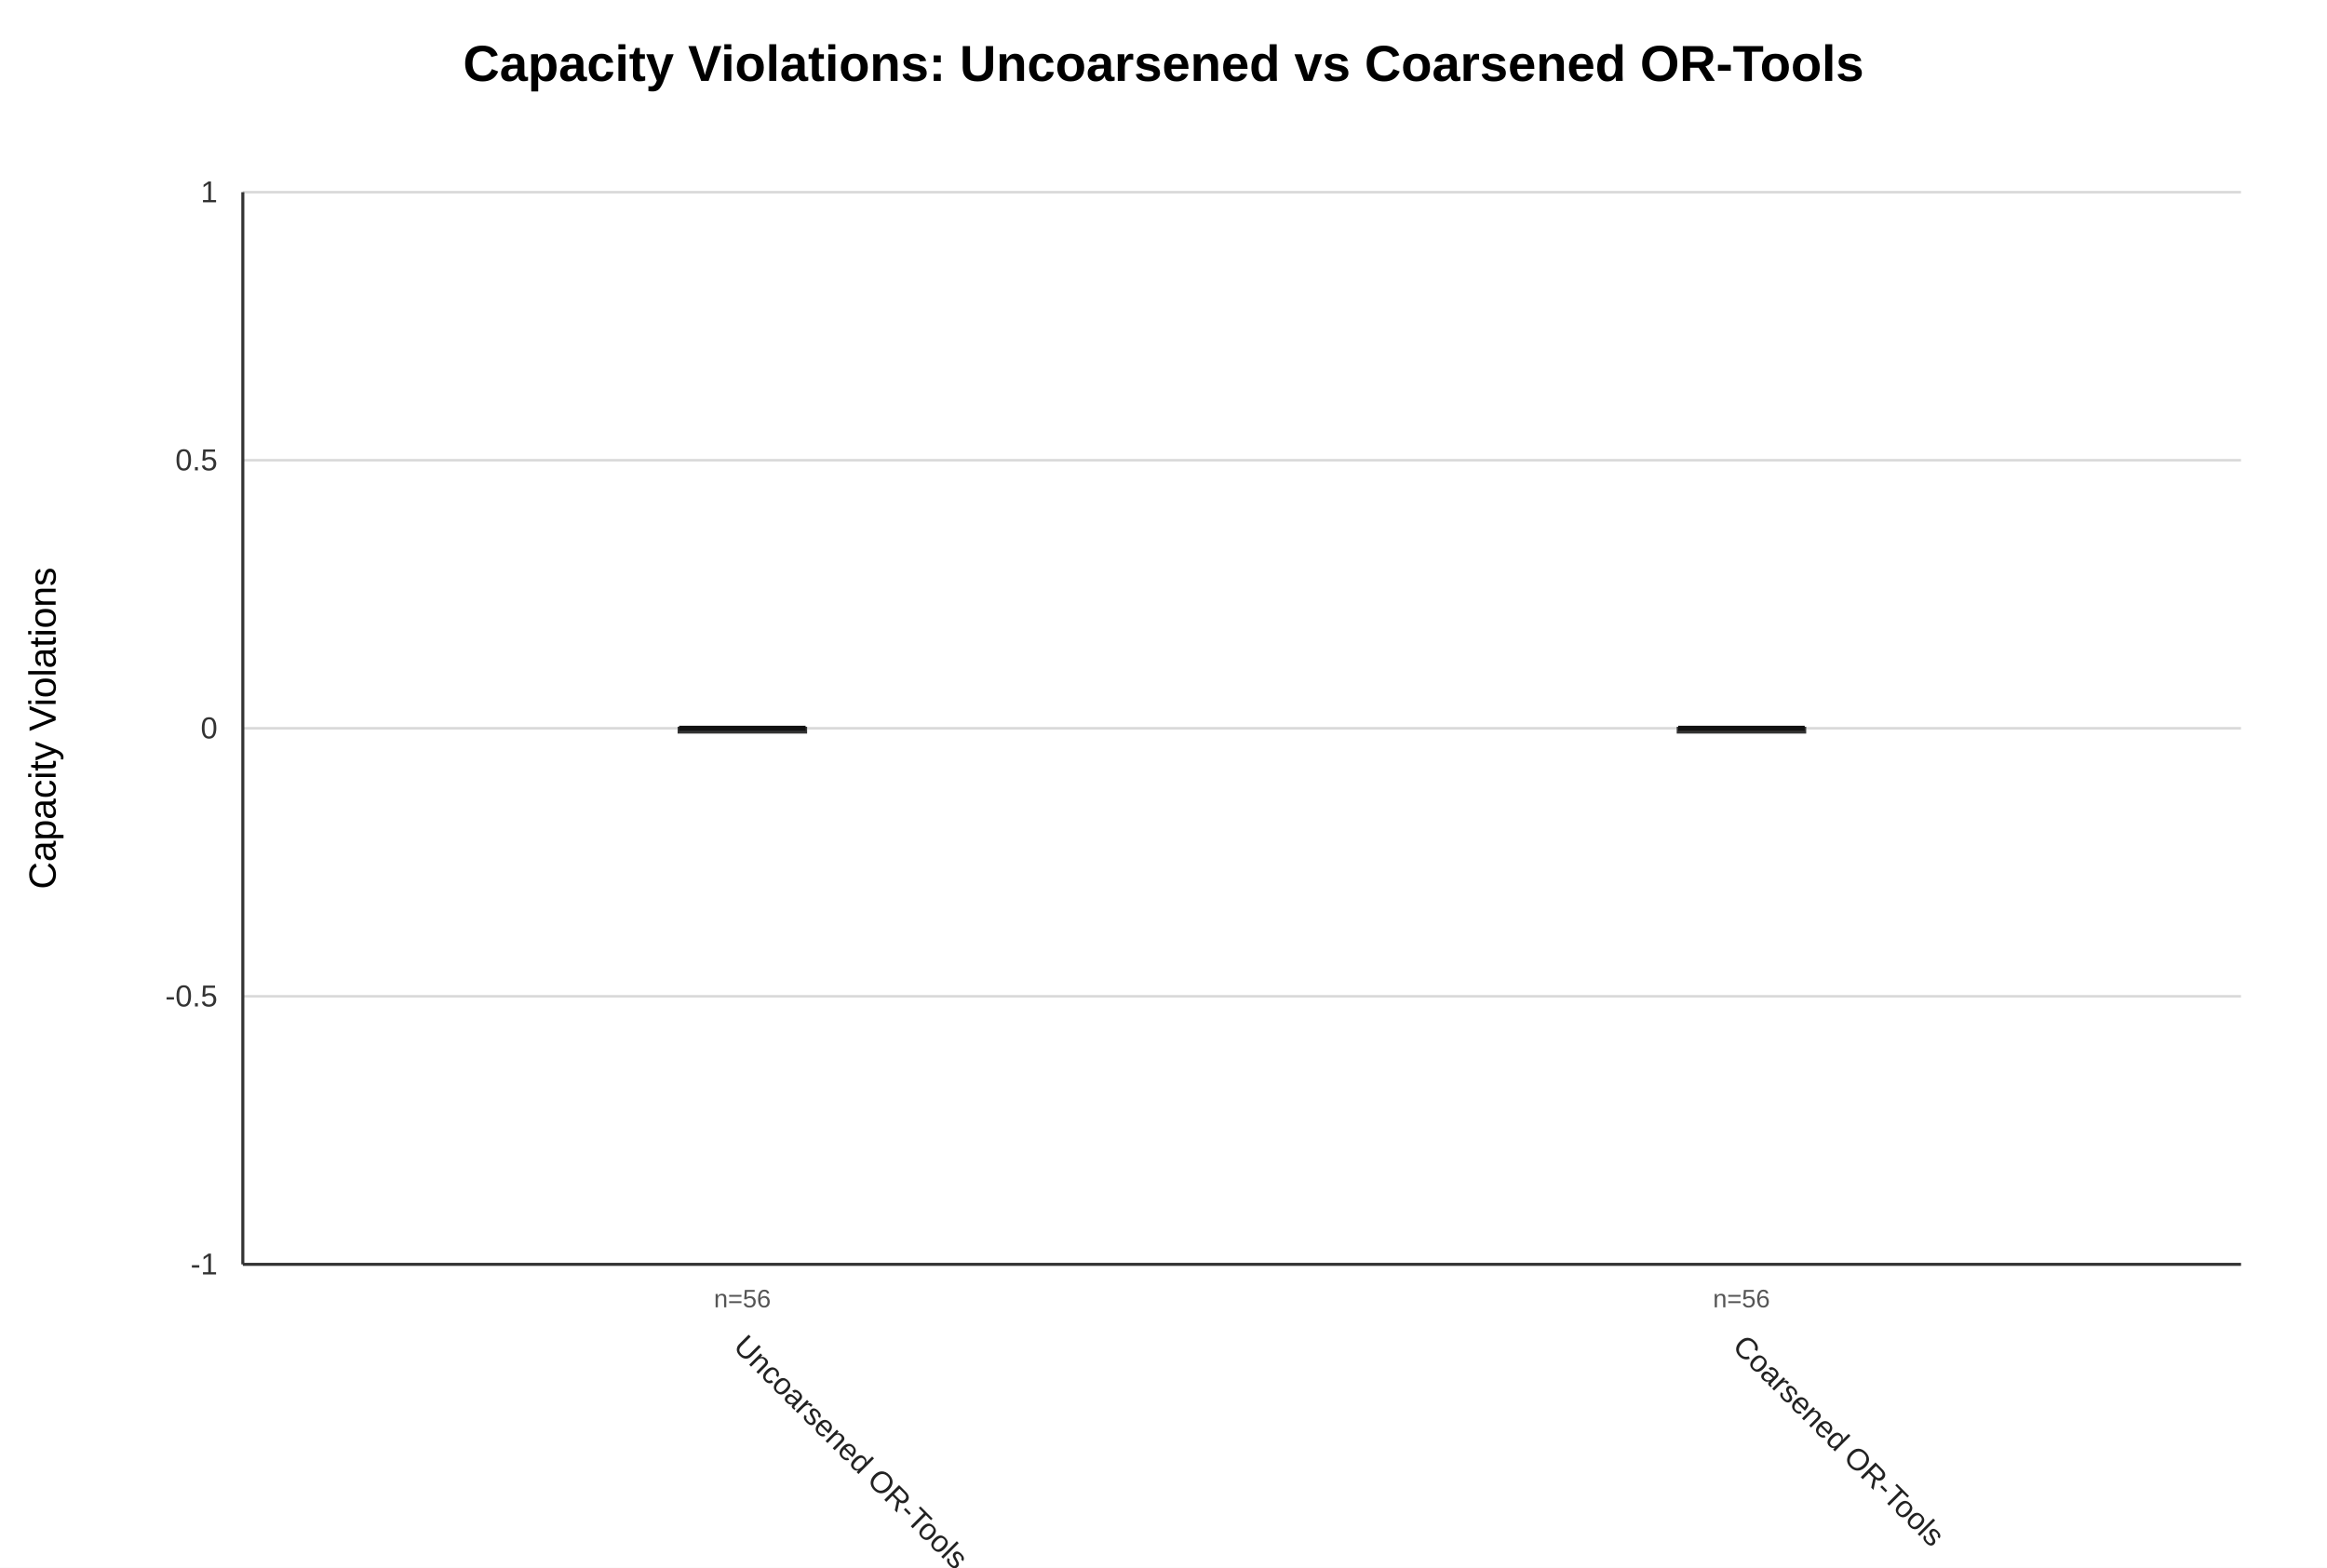
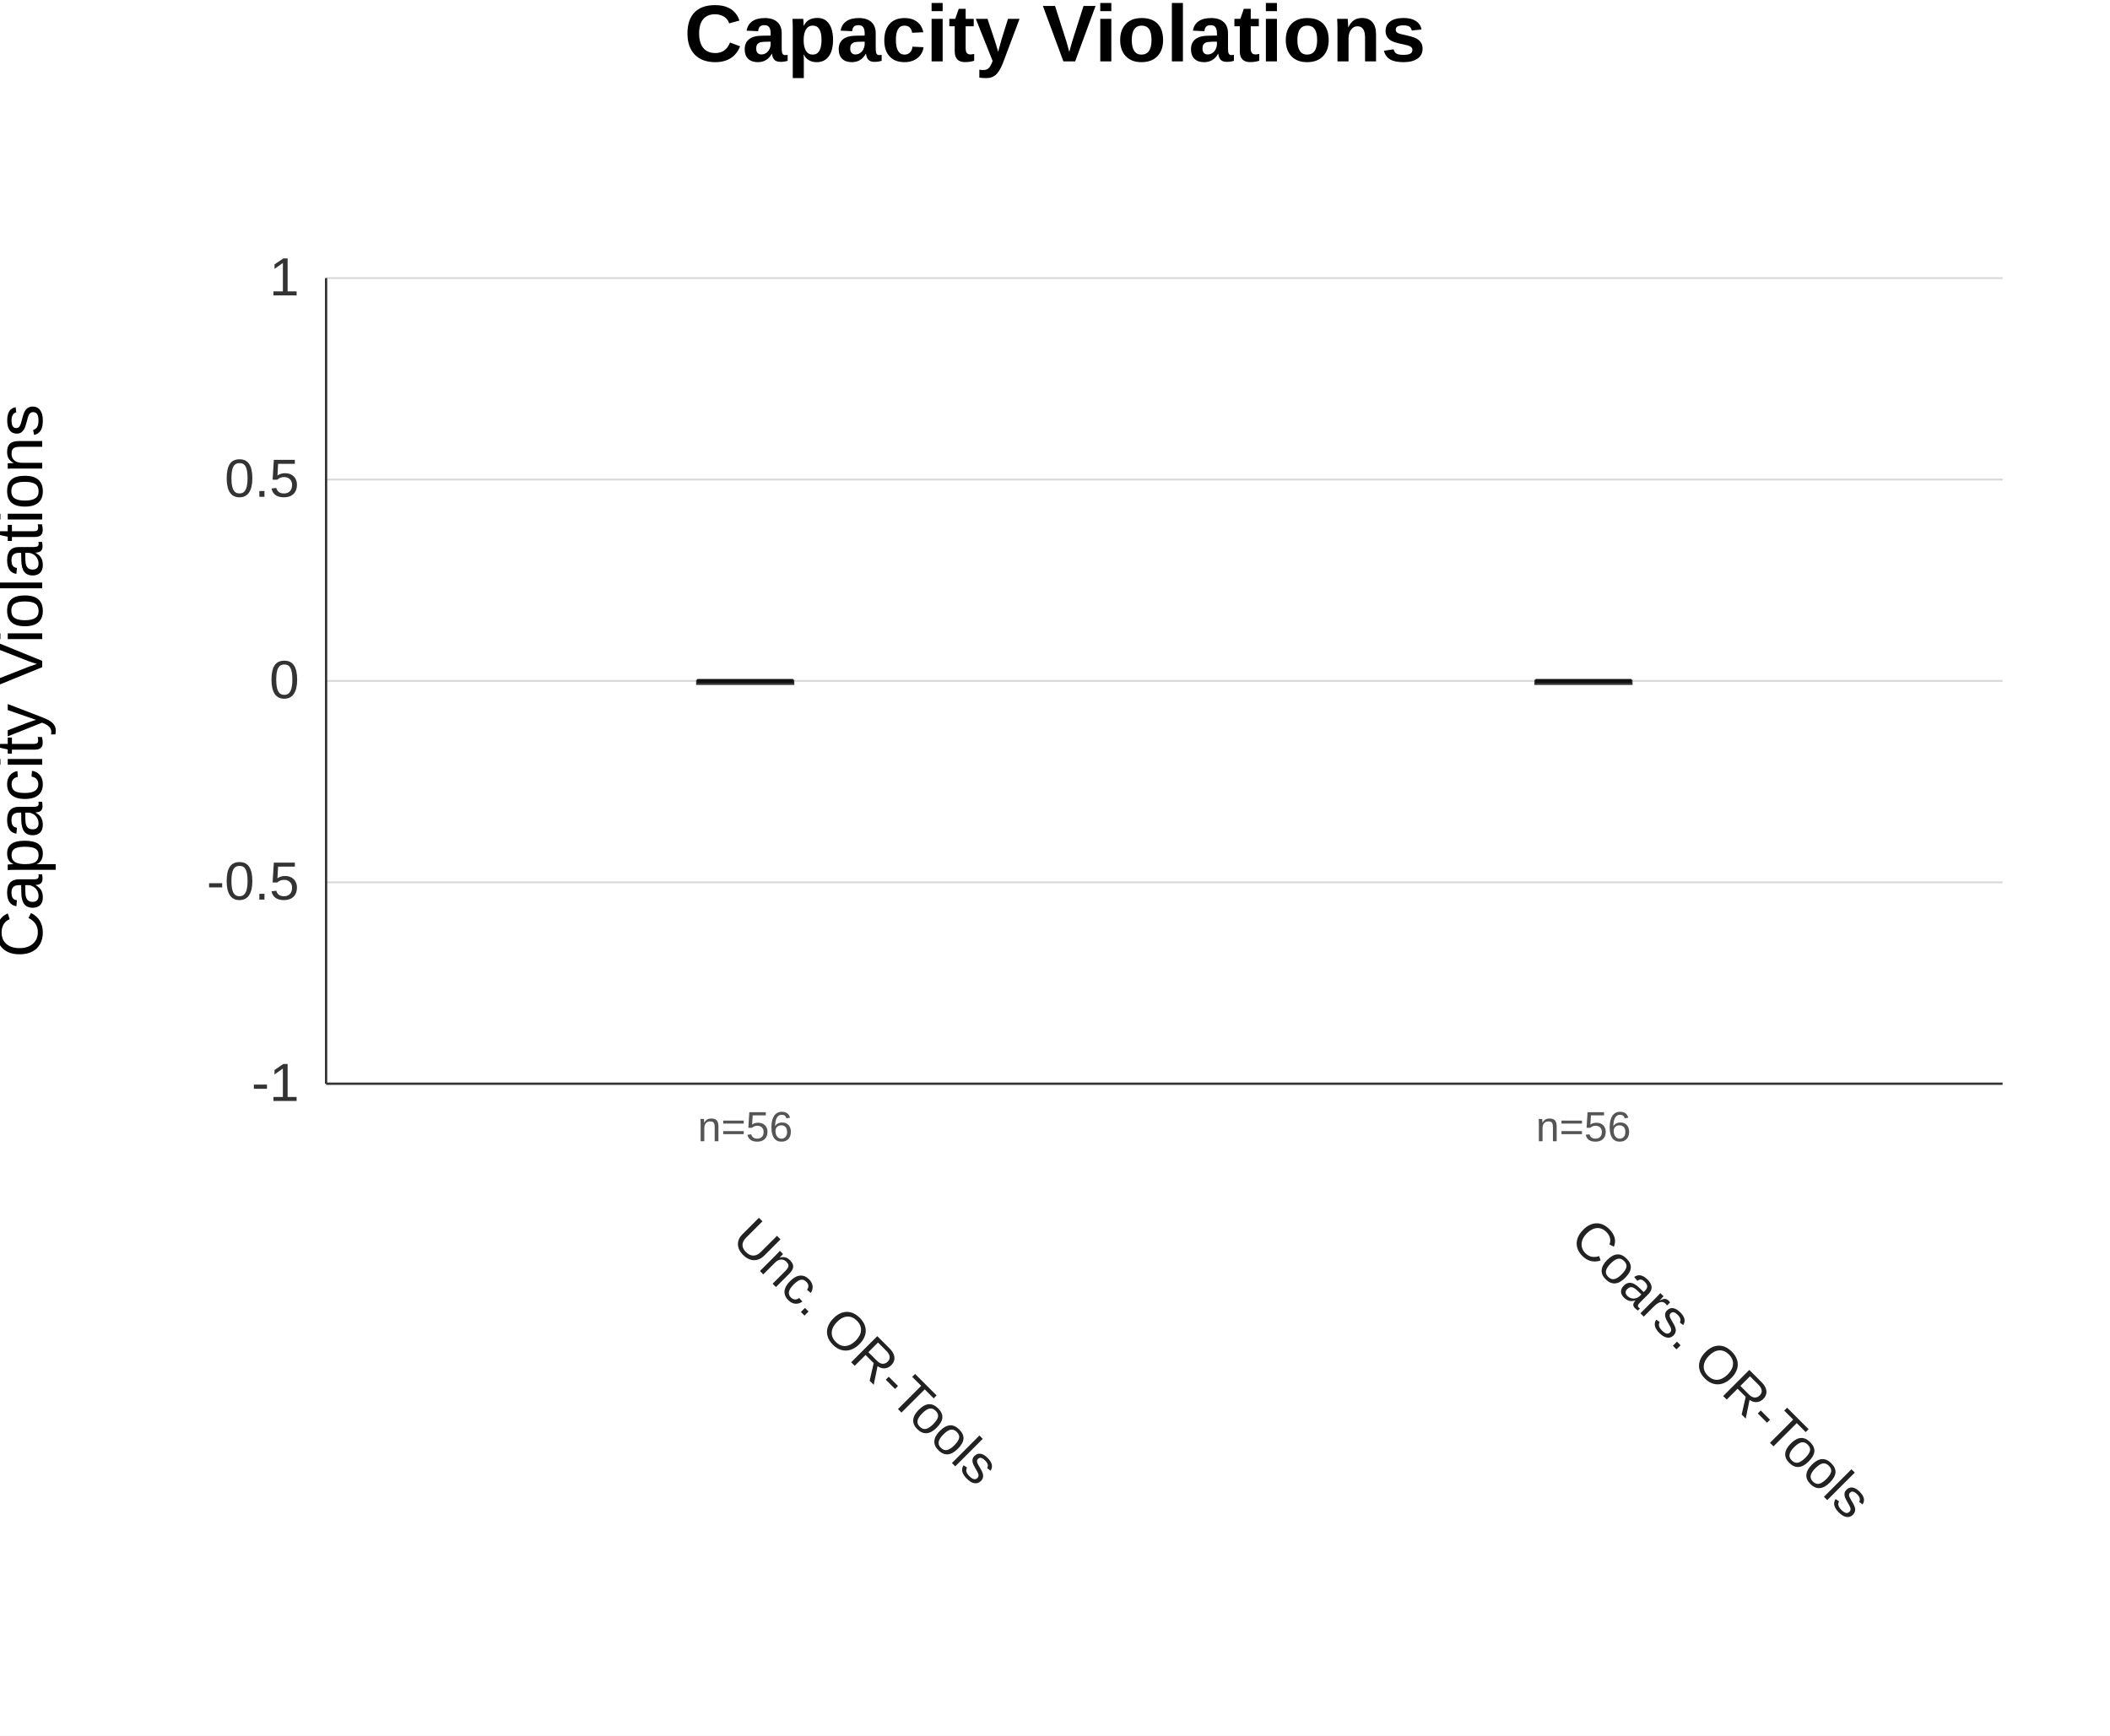
- <svg xmlns="http://www.w3.org/2000/svg" width="920" height="620" viewBox="0 0 920 620">
-   <rect x="0" y="0" width="920" height="620" fill="#ffffff" />
-   <text x="460.0" y="32" text-anchor="middle" font-family="Arial, sans-serif" font-size="20" font-weight="700">Capacity Violations: Uncoarsened vs Coarsened OR-Tools</text>
-   <text transform="translate(22 288.0) rotate(-90)" text-anchor="middle" font-family="Arial, sans-serif" font-size="15">Capacity Violations</text>
-   <line x1="96" y1="500.0" x2="886" y2="500.0" stroke="#d9d9d9" stroke-width="1" />
-   <text x="86" y="504.0" text-anchor="end" font-family="Arial, sans-serif" font-size="12" fill="#333333">-1</text>
-   <line x1="96" y1="394.0" x2="886" y2="394.0" stroke="#d9d9d9" stroke-width="1" />
-   <text x="86" y="398.0" text-anchor="end" font-family="Arial, sans-serif" font-size="12" fill="#333333">-0.5</text>
-   <line x1="96" y1="288.0" x2="886" y2="288.0" stroke="#d9d9d9" stroke-width="1" />
-   <text x="86" y="292.0" text-anchor="end" font-family="Arial, sans-serif" font-size="12" fill="#333333">0</text>
-   <line x1="96" y1="182.0" x2="886" y2="182.0" stroke="#d9d9d9" stroke-width="1" />
-   <text x="86" y="186.0" text-anchor="end" font-family="Arial, sans-serif" font-size="12" fill="#333333">0.5</text>
-   <line x1="96" y1="76.0" x2="886" y2="76.0" stroke="#d9d9d9" stroke-width="1" />
-   <text x="86" y="80.0" text-anchor="end" font-family="Arial, sans-serif" font-size="12" fill="#333333">1</text>
-   <line x1="96" y1="76" x2="96" y2="500" stroke="#333333" stroke-width="1.2" />
-   <line x1="96" y1="500" x2="886" y2="500" stroke="#333333" stroke-width="1.2" />
-   <line x1="293.5" y1="288.0" x2="293.5" y2="288.0" stroke="#333333" stroke-width="1.2" />
-   <line x1="277.2" y1="288.0" x2="309.8" y2="288.0" stroke="#333333" stroke-width="1.2" />
-   <line x1="277.2" y1="288.0" x2="309.8" y2="288.0" stroke="#333333" stroke-width="1.2" />
-   <rect x="268.5" y="288.0" width="50.0" height="1.5" fill="#4C78A8" fill-opacity="0.70" stroke="#333333" stroke-width="1.2" />
-   <line x1="268.5" y1="288.0" x2="318.5" y2="288.0" stroke="#111111" stroke-width="2" />
-   <text x="293.5" y="517" text-anchor="middle" font-family="Arial, sans-serif" font-size="10" fill="#555555">n=56</text>
-   <text transform="translate(289.5 533) rotate(45)" text-anchor="start" font-family="Arial, sans-serif" font-size="12" fill="#222222">Uncoarsened OR-Tools</text>
-   <line x1="688.5" y1="288.0" x2="688.5" y2="288.0" stroke="#333333" stroke-width="1.2" />
-   <line x1="672.2" y1="288.0" x2="704.8" y2="288.0" stroke="#333333" stroke-width="1.2" />
-   <line x1="672.2" y1="288.0" x2="704.8" y2="288.0" stroke="#333333" stroke-width="1.2" />
-   <rect x="663.5" y="288.0" width="50.0" height="1.5" fill="#F58518" fill-opacity="0.70" stroke="#333333" stroke-width="1.2" />
-   <line x1="663.5" y1="288.0" x2="713.5" y2="288.0" stroke="#111111" stroke-width="2" />
-   <text x="688.5" y="517" text-anchor="middle" font-family="Arial, sans-serif" font-size="10" fill="#555555">n=56</text>
-   <text transform="translate(684.5 533) rotate(45)" text-anchor="start" font-family="Arial, sans-serif" font-size="12" fill="#222222">Coarsened OR-Tools</text>
+ <svg xmlns="http://www.w3.org/2000/svg" width="1100" height="905" viewBox="0 0 1100 905">
+   <rect x="0" y="0" width="1100" height="905" fill="#ffffff" />
+   <text x="550.0" y="32" text-anchor="middle" font-family="Arial, sans-serif" font-size="42" font-weight="700">Capacity Violations</text>
+   <text transform="translate(22 355.0) rotate(-90)" text-anchor="middle" font-family="Arial, sans-serif" font-size="34">Capacity Violations</text>
+   <line x1="170" y1="565.0" x2="1044" y2="565.0" stroke="#d9d9d9" stroke-width="1" />
+   <text x="156" y="574.0" text-anchor="end" font-family="Arial, sans-serif" font-size="28" fill="#333333">-1</text>
+   <line x1="170" y1="460.0" x2="1044" y2="460.0" stroke="#d9d9d9" stroke-width="1" />
+   <text x="156" y="469.0" text-anchor="end" font-family="Arial, sans-serif" font-size="28" fill="#333333">-0.5</text>
+   <line x1="170" y1="355.0" x2="1044" y2="355.0" stroke="#d9d9d9" stroke-width="1" />
+   <text x="156" y="364.0" text-anchor="end" font-family="Arial, sans-serif" font-size="28" fill="#333333">0</text>
+   <line x1="170" y1="250.0" x2="1044" y2="250.0" stroke="#d9d9d9" stroke-width="1" />
+   <text x="156" y="259.0" text-anchor="end" font-family="Arial, sans-serif" font-size="28" fill="#333333">0.5</text>
+   <line x1="170" y1="145.0" x2="1044" y2="145.0" stroke="#d9d9d9" stroke-width="1" />
+   <text x="156" y="154.0" text-anchor="end" font-family="Arial, sans-serif" font-size="28" fill="#333333">1</text>
+   <line x1="170" y1="145" x2="170" y2="565" stroke="#333333" stroke-width="1.2" />
+   <line x1="170" y1="565" x2="1044" y2="565" stroke="#333333" stroke-width="1.2" />
+   <line x1="388.5" y1="355.0" x2="388.5" y2="355.0" stroke="#333333" stroke-width="1.2" />
+   <line x1="372.2" y1="355.0" x2="404.8" y2="355.0" stroke="#333333" stroke-width="1.2" />
+   <line x1="372.2" y1="355.0" x2="404.8" y2="355.0" stroke="#333333" stroke-width="1.2" />
+   <rect x="363.5" y="355.0" width="50.0" height="1.5" fill="#4C78A8" fill-opacity="0.70" stroke="#333333" stroke-width="1.2" />
+   <line x1="363.5" y1="355.0" x2="413.5" y2="355.0" stroke="#111111" stroke-width="2" />
+   <text x="388.5" y="595" text-anchor="middle" font-family="Arial, sans-serif" font-size="22" fill="#555555">n=56</text>
+   <text transform="translate(380.5 647) rotate(45)" text-anchor="start" font-family="Arial, sans-serif" font-size="28" fill="#222222">Unc. OR-Tools</text>
+   <line x1="825.5" y1="355.0" x2="825.5" y2="355.0" stroke="#333333" stroke-width="1.2" />
+   <line x1="809.2" y1="355.0" x2="841.8" y2="355.0" stroke="#333333" stroke-width="1.2" />
+   <line x1="809.2" y1="355.0" x2="841.8" y2="355.0" stroke="#333333" stroke-width="1.2" />
+   <rect x="800.5" y="355.0" width="50.0" height="1.5" fill="#F58518" fill-opacity="0.70" stroke="#333333" stroke-width="1.2" />
+   <line x1="800.5" y1="355.0" x2="850.5" y2="355.0" stroke="#111111" stroke-width="2" />
+   <text x="825.5" y="595" text-anchor="middle" font-family="Arial, sans-serif" font-size="22" fill="#555555">n=56</text>
+   <text transform="translate(817.5 647) rotate(45)" text-anchor="start" font-family="Arial, sans-serif" font-size="28" fill="#222222">Coars. OR-Tools</text>
</svg>
